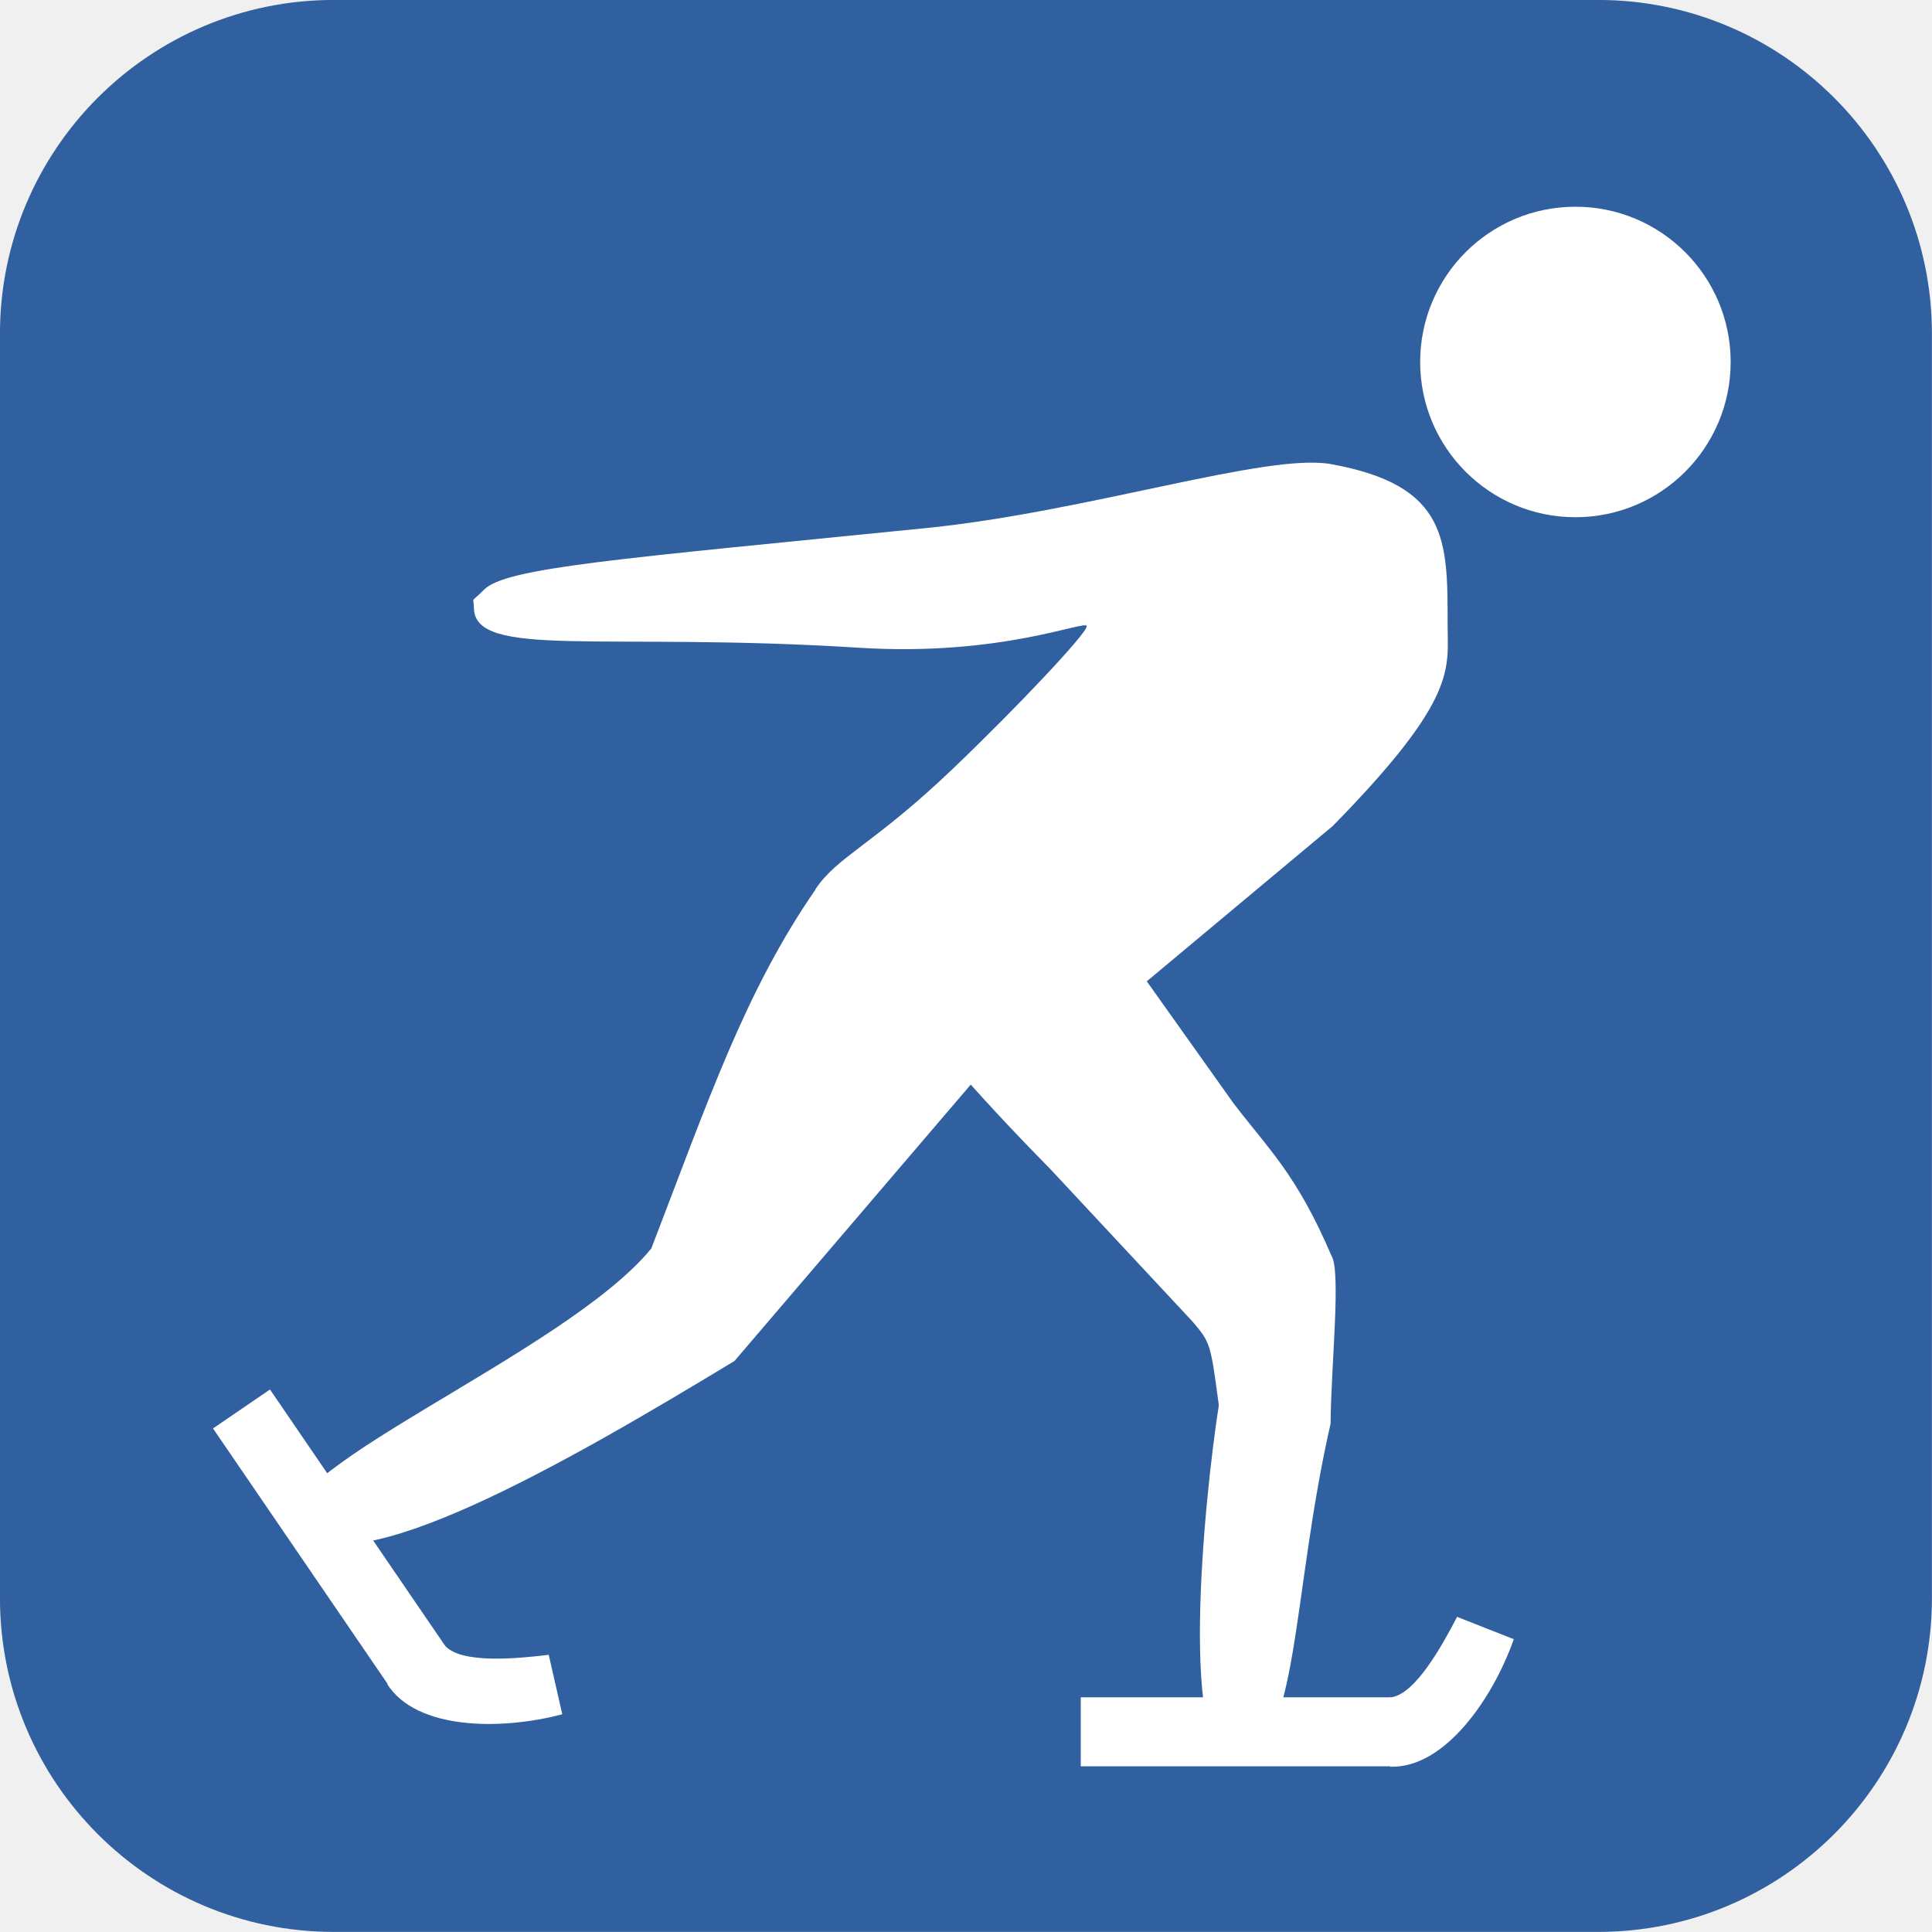
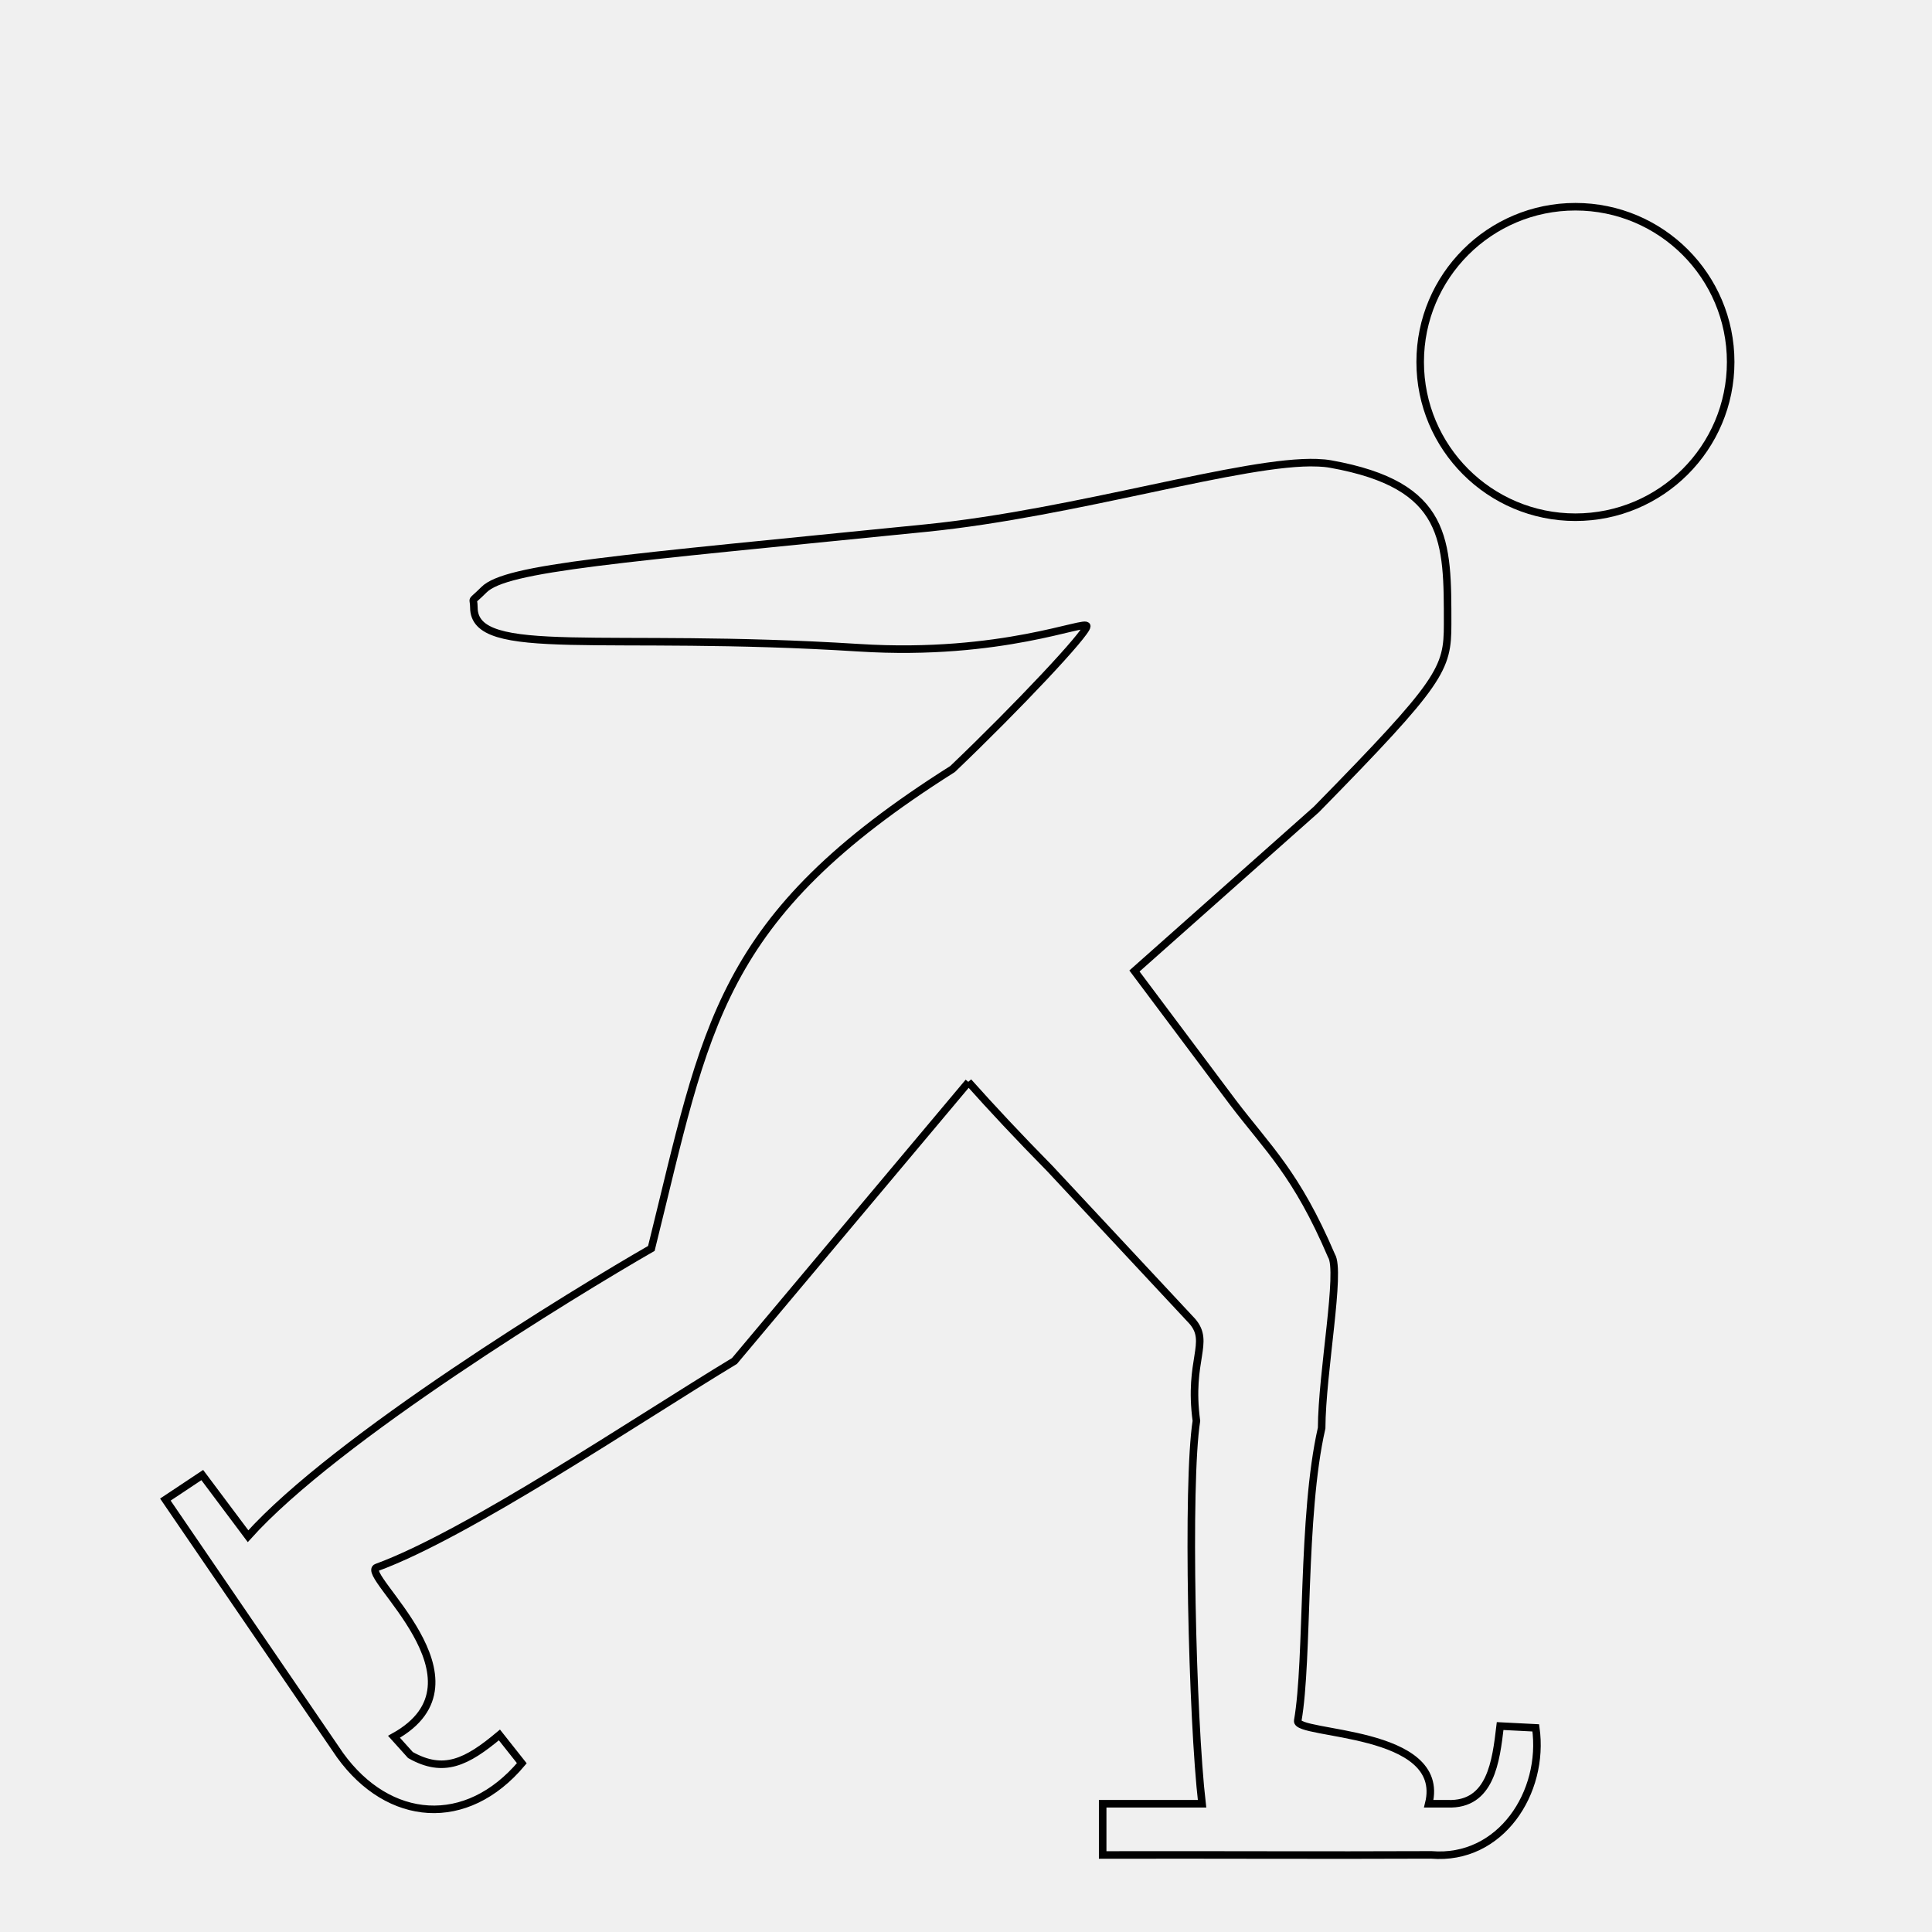
<svg xmlns="http://www.w3.org/2000/svg" width="256" height="256" id="svg2" version="1.1">
  <defs id="defs4">
    </defs>
  <g id="layer1" transform="translate(-365.1173,-280.2959)">
    <g id="g3832" transform="matrix(14.74625,0,0,14.74625,291.0423,302.5121)">
-       <rect ry="3" rx="3" y="-1.507" x="5.023" height="17.36" width="17.36" id="rect3020" style="opacity:0.8;fill:#003c8c;fill-opacity:1;stroke:none" />
      <flowRoot transform="translate(53.43749,-1022.596)" style="font-style:normal;font-weight:normal;font-size:40px;font-family:'Bitstream Vera Sans';fill:#000000;fill-opacity:1;stroke:none" id="flowRoot2875" xml:space="preserve">
        <flowRegion id="flowRegion2877">
          <rect y="170.888" x="3100" height="41.667" width="458.333" id="rect2879" />
        </flowRegion>
        <flowPara id="flowPara2881" />
      </flowRoot>
      <flowRoot transform="translate(53.43749,-1022.596)" style="font-style:normal;font-weight:normal;font-size:40px;font-family:'Bitstream Vera Sans';fill:#000000;fill-opacity:1;stroke:none" id="flowRoot2834" xml:space="preserve">
        <flowRegion id="flowRegion2836">
          <rect y="-1188.203" x="1227.273" height="1268.329" width="5749.756" id="rect2838" />
        </flowRegion>
        <flowPara style="font-style:normal;font-variant:normal;font-weight:normal;font-stretch:normal;font-size:500px;font-family:'DejaVu Sans';-inkscape-font-specification:'DejaVu Sans'" id="flowPara2840" />
      </flowRoot>
    </g>
-     <path style="fill:#ffffff;fill-opacity:1" d="m 523.109,455.38 -18.866,-20.227 c -21.547,-21.866 -27.184,-32.925 -31.082,-37.021 2.923,-4.387 7.677,-5.906 18.181,-15.94 8.675,-8.287 17.778,-17.974 17.778,-18.919 0,-0.945 -11.219,4.048 -30.171,2.853 -33.848,-2.135 -51.04,1.563 -51.04,-5.345 0,-1.494 -0.576,-0.432 1.337,-2.343 2.942,-2.942 17.545,-4.048 58.606,-8.172 21.313,-2.141 45.145,-9.991 53.59,-8.477 15.618,2.8 15.491,10.158 15.491,21.223 0,5.935 1.441,9.743 -15.216,26.73 l -24.643,20.582 11.418,16.065 c 4.648,6.115 8.399,9.418 13.047,20.291 1.311,2.028 -0.073,14.834 -0.11,22.251 -5.235,22.892 -4.144,43.408 -12.272,44.672 -8.127,1.264 -4.45,-34.946 -2.538,-47.11 -1.097,-8.128 -1.083,-8.287 -3.511,-11.113 z m -118.64,27.544 c -5.989,-6.92 35.432,-23.071 46.954,-37.204 7.493,-19.461 12.443,-34.184 21.88,-47.739 l 21.277,25.054 -32.142,37.601 c -21.467,12.981 -51.045,30.289 -57.969,22.288 z" id="path2818-2" />
-     <circle style="fill:#ffffff" id="path3350" cx="573.868" cy="-328.259" transform="scale(1,-1)" r="20.571" />
+     <path style="fill:none;fill-opacity:1;stroke:#000000;stroke-width:1;stroke-miterlimit:4;stroke-dasharray:none;stroke-opacity:1" d="m 174.564,61.314 c -9.655,-0.377 -31.85,6.649 -51.83,8.656 -41.061,4.125 -55.663,5.23 -58.605,8.172 -1.913,1.911 -1.338,0.85 -1.338,2.344 0,6.908 17.193,3.209 51.041,5.344 18.952,1.196 30.17,-3.799 30.17,-2.854 0,0.945 -9.102,10.633 -17.777,18.92 -31.285,19.771 -32.551,33.915 -39.918,63.527 -10.119,5.814 -41.759,25.114 -53.44,38.131 l -6.065,-8.102 -4.889,3.25 23.145,33.869 c 6.44,8.923 16.755,9.809 24.085,1.066 l -2.967,-3.749 c -4.356,3.648 -7.397,5.143 -11.792,2.663 l -2.178,-2.419 c 13.401,-7.418 -4.7,-21.552 -2.295,-22.432 12.125,-4.438 34.378,-19.482 47.41,-27.362 l 31.016,-36.953 -0.023,-0.029 c 3.081,3.45 6.642,7.268 10.812,11.5 l 18.867,20.227 c 2.428,2.826 -0.56,5.067 0.537,13.194 -1.296,8.244 -0.561,39.545 0.747,50.728 l -13.167,0 0,6.789 c 14.514,-0.036 29.029,0.055 43.543,-0.012 9.179,0.773 15.055,-8.281 13.845,-16.83 l -4.723,-0.24 c -0.551,4.647 -1.224,10.514 -6.955,10.293 l -2.503,0 c 2.469,-9.934 -17.707,-9.018 -17.36,-10.999 1.436,-8.19 0.504,-27.134 3.167,-38.778 0.037,-7.417 2.61,-20.819 1.299,-22.847 -4.648,-10.873 -8.399,-14.174 -13.047,-20.289 l -13.054,-17.43 24.097,-21.4 c 16.657,-16.986 17.398,-18.614 17.398,-24.549 0,-11.065 0.125,-18.423 -15.492,-21.223 -0.528,-0.095 -1.116,-0.153 -1.76,-0.178 z" transform="translate(365.1173,280.2959)" id="path2818-2" />
+     <path transform="scale(1,-1)" style="fill:none;stroke:#000000;stroke-width:1;stroke-miterlimit:4;stroke-dasharray:none;stroke-opacity:1" d="m 594.44,-328.259 a 20.571,20.571 0 0 1 -20.571,20.571 20.571,20.571 0 0 1 -20.571,-20.571 20.571,20.571 0 0 1 20.571,-20.571 20.571,20.571 0 0 1 20.571,20.571 z" id="path3350" />
    <flowRoot xml:space="preserve" id="flowRoot2875-6" style="font-style:normal;font-weight:normal;font-size:40px;font-family:'Bitstream Vera Sans';fill:#000000;fill-opacity:1;stroke:none" transform="translate(443.7105,-506.1677)">
      <flowRegion id="flowRegion2877-2">
        <rect id="rect2879-9" width="458.333" height="41.667" x="3100" y="170.888" />
      </flowRegion>
      <flowPara id="flowPara2881-1" />
    </flowRoot>
    <flowRoot xml:space="preserve" id="flowRoot2834-2" style="font-style:normal;font-weight:normal;font-size:40px;font-family:'Bitstream Vera Sans';fill:#000000;fill-opacity:1;stroke:none" transform="translate(443.7105,-506.1677)">
      <flowRegion id="flowRegion2836-7">
        <rect id="rect2838-0" width="5749.756" height="1268.329" x="1227.273" y="-1188.203" />
      </flowRegion>
      <flowPara id="flowPara2840-9" style="font-style:normal;font-variant:normal;font-weight:normal;font-stretch:normal;font-size:500px;font-family:'DejaVu Sans';-inkscape-font-specification:'DejaVu Sans'" />
    </flowRoot>
-     <g id="g3444" transform="matrix(18.28571,0,0,18.28571,-6230.399,-9256.372)">
-       <rect y="533.836" x="368.524" height="0.5" width="2.25" id="rect3352" style="fill:#ffffff" />
-       <path id="path3602-6" d="m 371.251,533.253 0.411,0.162 c -0.152,0.43 -0.5,0.936 -0.895,0.924 l -9.3e-4,-0.502 c 0.182,-0.016 0.383,-0.389 0.485,-0.584 z" style="fill:#ffffff;fill-opacity:1;stroke:none" />
-     </g>
-     <g transform="matrix(10.31691,15.09731,-15.09731,10.31691,4658.35,-10606.847)" id="g3448">
-       <rect style="fill:#ffffff" id="rect3450" width="2.25" height="0.5" x="368.524" y="533.836" />
-       <path style="fill:#ffffff;fill-opacity:1;stroke:none" d="m 371.251,533.253 0.411,0.162 c -0.152,0.43 -0.5,0.936 -0.895,0.924 l -9.3e-4,-0.502 c 0.182,-0.016 0.383,-0.389 0.485,-0.584 z" id="path3452" />
-     </g>
  </g>
</svg>
